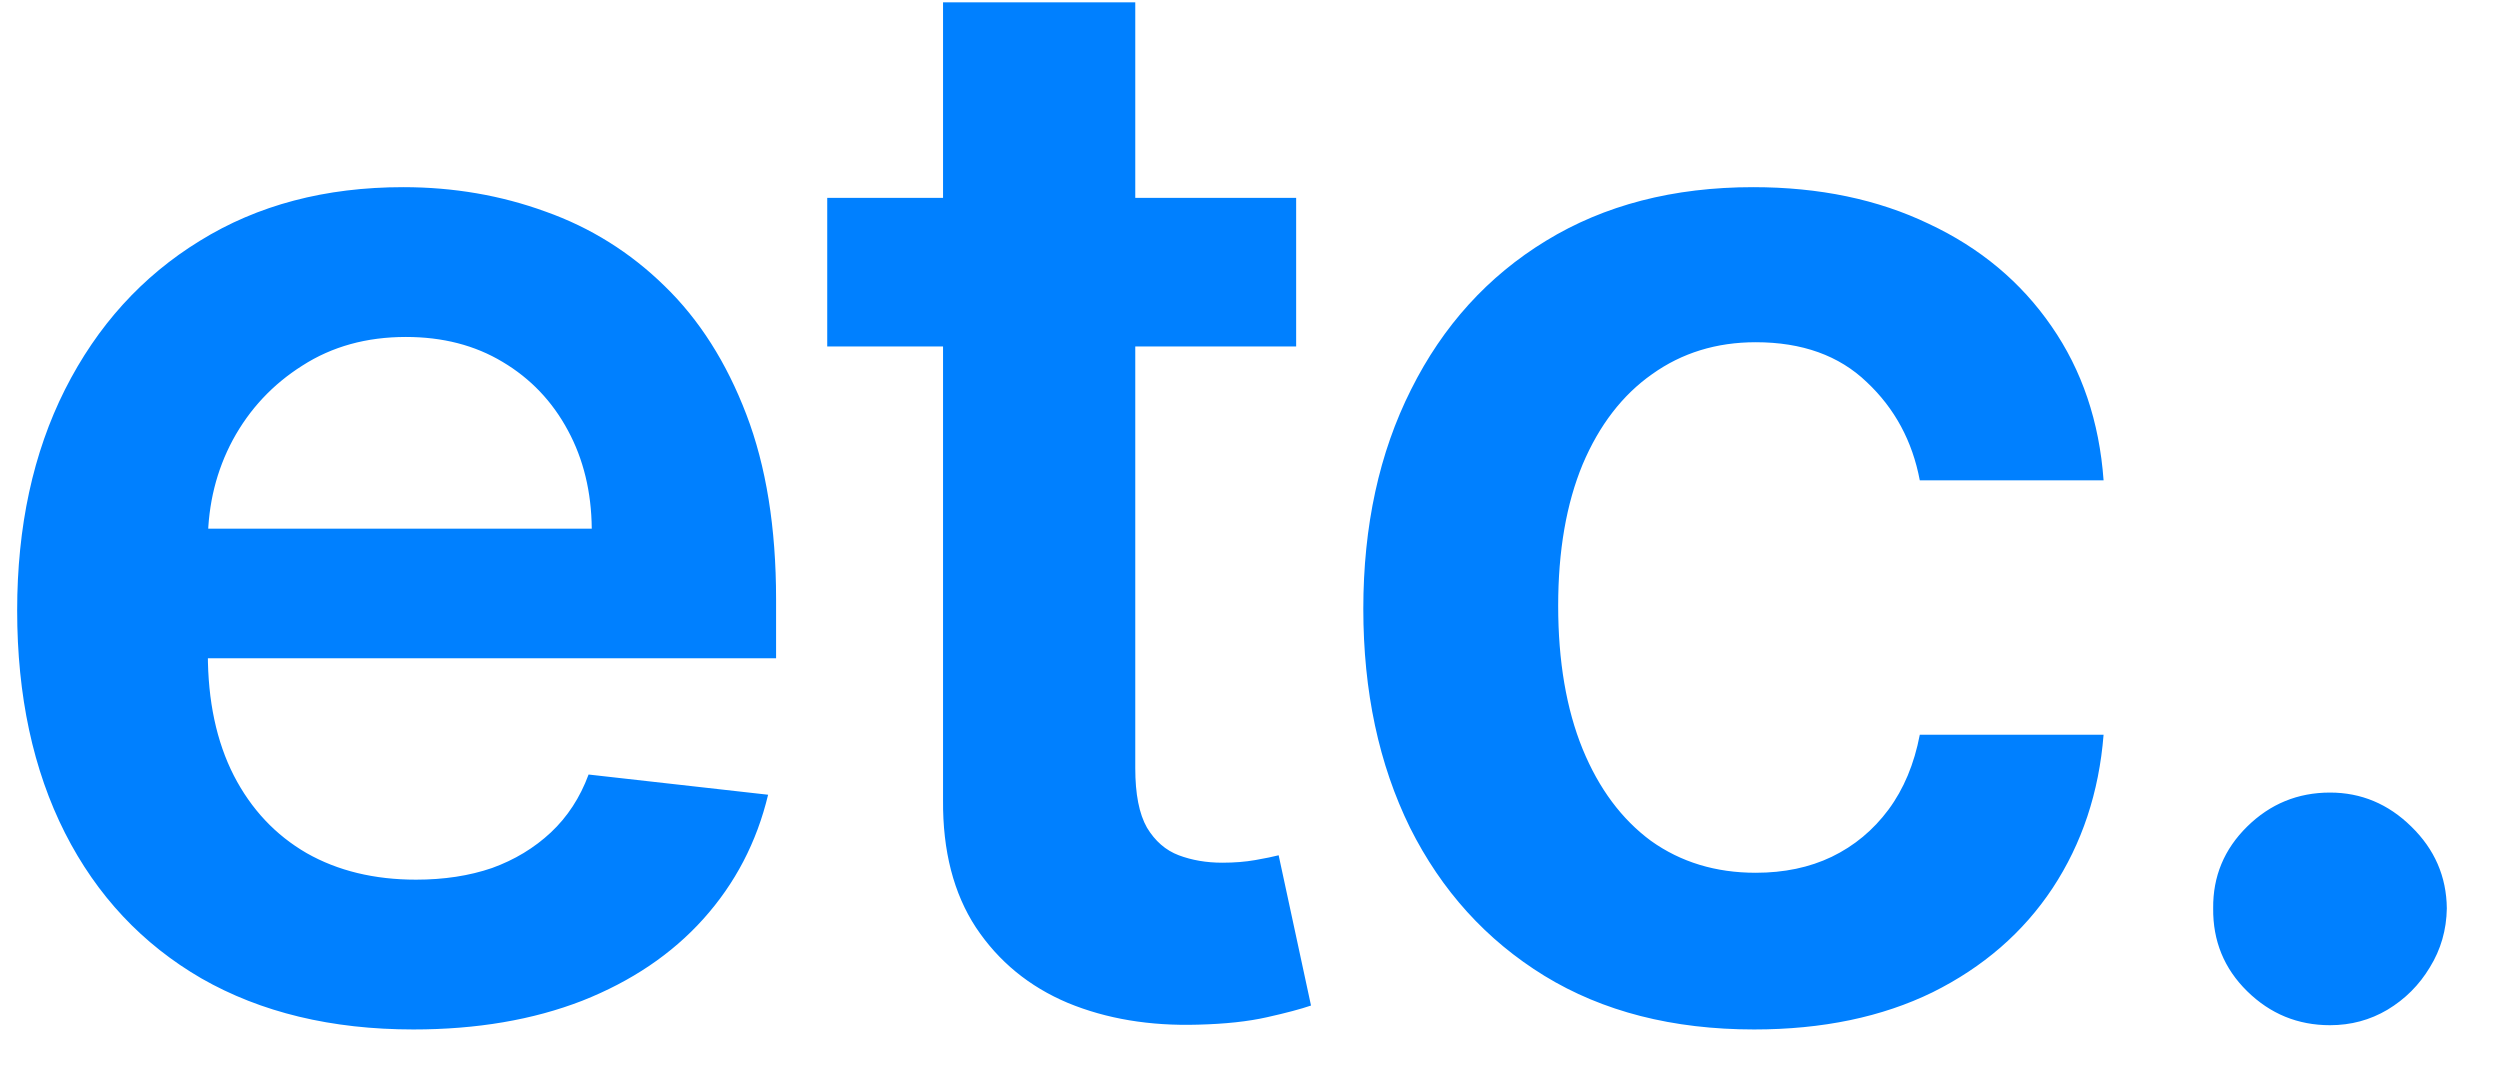
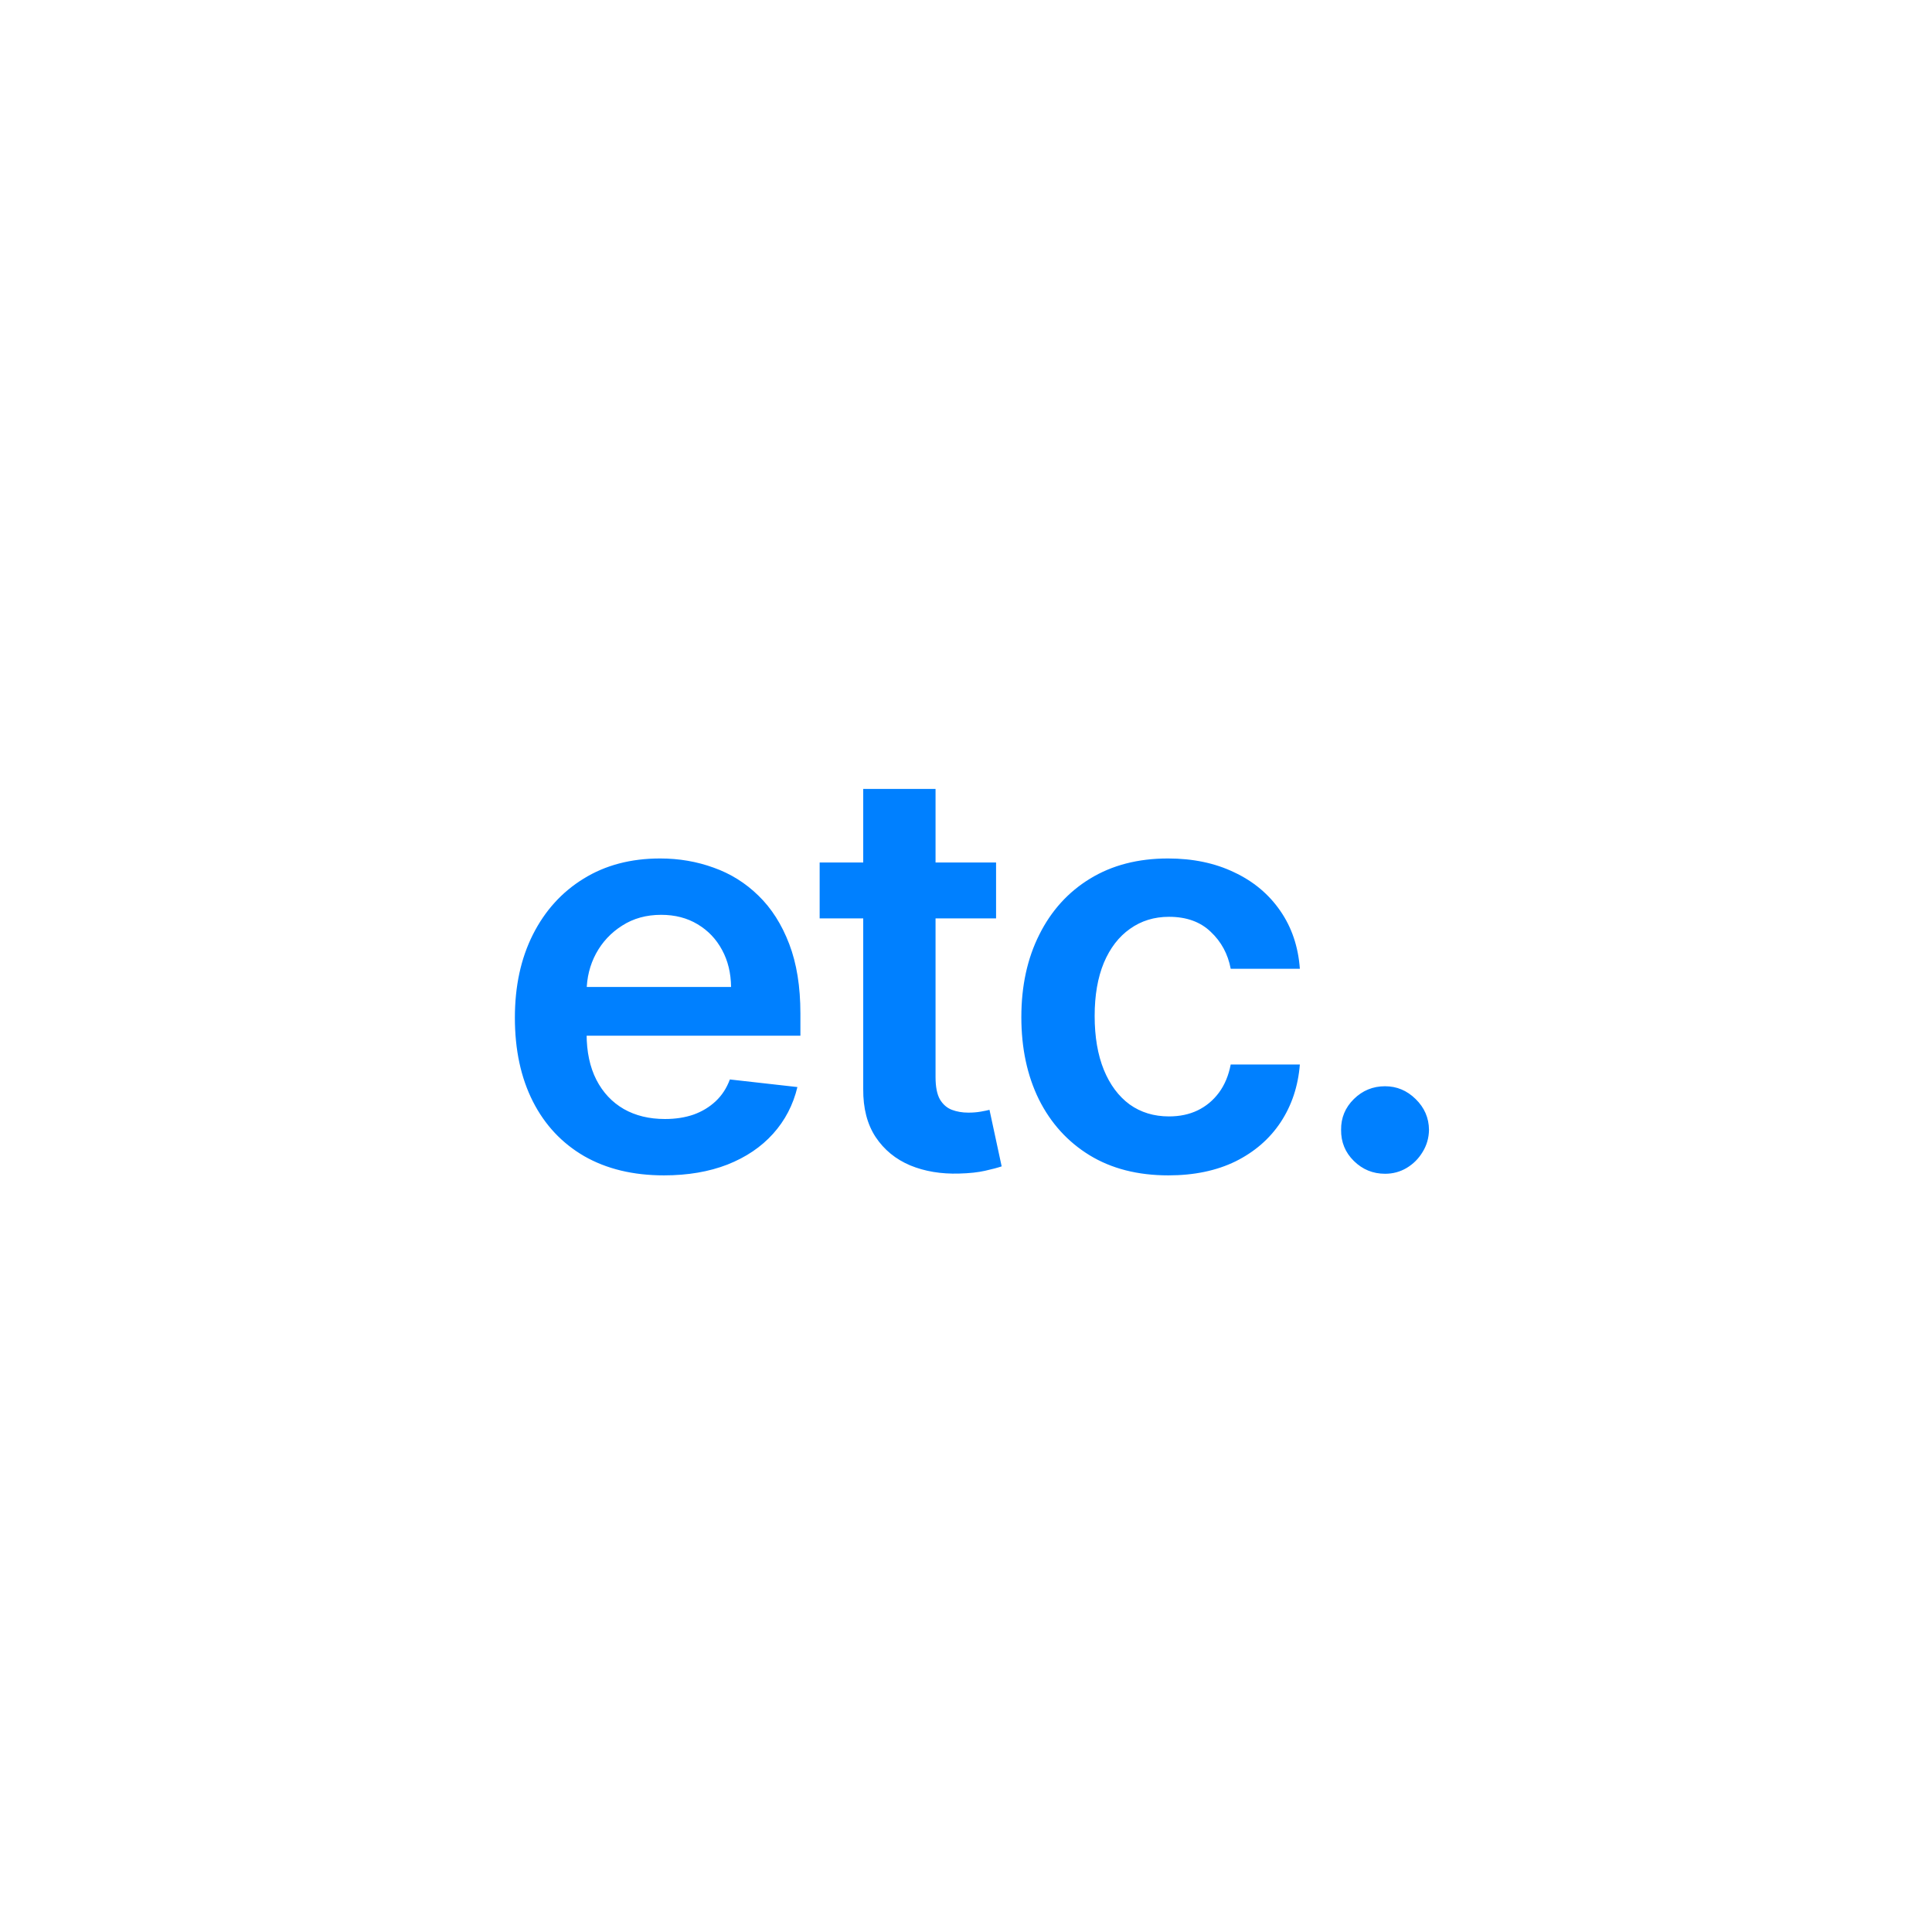
- <svg xmlns="http://www.w3.org/2000/svg" width="37" height="16" viewBox="0 0 37 16" fill="none">
-   <path d="M6.118 15.236C4.907 15.236 3.862 14.984 2.982 14.481C2.106 13.973 1.433 13.255 0.962 12.328C0.49 11.395 0.254 10.297 0.254 9.035C0.254 7.793 0.49 6.703 0.962 5.765C1.438 4.822 2.104 4.088 2.958 3.564C3.812 3.035 4.815 2.77 5.968 2.77C6.712 2.77 7.414 2.891 8.075 3.132C8.74 3.368 9.327 3.735 9.835 4.232C10.349 4.73 10.752 5.364 11.046 6.134C11.339 6.899 11.486 7.811 11.486 8.869V9.742H1.59V7.824H8.758C8.753 7.279 8.635 6.795 8.405 6.37C8.174 5.94 7.852 5.602 7.438 5.356C7.029 5.11 6.552 4.987 6.007 4.987C5.426 4.987 4.915 5.128 4.475 5.411C4.035 5.689 3.692 6.056 3.445 6.512C3.204 6.962 3.081 7.457 3.076 7.997V9.671C3.076 10.373 3.204 10.976 3.461 11.479C3.718 11.977 4.077 12.359 4.538 12.626C4.999 12.888 5.539 13.019 6.157 13.019C6.571 13.019 6.945 12.962 7.281 12.847C7.616 12.726 7.907 12.55 8.153 12.32C8.399 12.089 8.585 11.804 8.711 11.463L11.368 11.762C11.2 12.464 10.88 13.077 10.409 13.601C9.943 14.12 9.345 14.523 8.617 14.811C7.889 15.094 7.055 15.236 6.118 15.236ZM19.183 2.928V5.128H12.243V2.928H19.183ZM13.957 0.035H16.802V11.369C16.802 11.751 16.859 12.045 16.975 12.249C17.095 12.448 17.252 12.585 17.446 12.658C17.64 12.731 17.855 12.768 18.091 12.768C18.269 12.768 18.431 12.755 18.578 12.729C18.73 12.702 18.845 12.679 18.924 12.658L19.403 14.882C19.251 14.934 19.034 14.992 18.751 15.055C18.473 15.118 18.133 15.155 17.729 15.165C17.017 15.186 16.375 15.079 15.804 14.843C15.232 14.602 14.779 14.23 14.444 13.727C14.114 13.224 13.951 12.595 13.957 11.84V0.035ZM25.961 15.236C24.756 15.236 23.721 14.971 22.857 14.442C21.997 13.913 21.335 13.182 20.868 12.249C20.407 11.311 20.177 10.232 20.177 9.011C20.177 7.785 20.412 6.703 20.884 5.765C21.355 4.822 22.021 4.088 22.88 3.564C23.745 3.035 24.767 2.77 25.946 2.77C26.925 2.77 27.793 2.951 28.547 3.313C29.307 3.669 29.912 4.175 30.363 4.83C30.813 5.479 31.07 6.239 31.133 7.109H28.413C28.303 6.527 28.041 6.043 27.628 5.655C27.219 5.262 26.671 5.065 25.985 5.065C25.403 5.065 24.892 5.223 24.452 5.537C24.012 5.846 23.669 6.292 23.423 6.873C23.182 7.455 23.061 8.152 23.061 8.964C23.061 9.786 23.182 10.494 23.423 11.086C23.664 11.673 24.002 12.126 24.436 12.446C24.877 12.76 25.393 12.917 25.985 12.917C26.404 12.917 26.779 12.839 27.109 12.681C27.444 12.519 27.724 12.286 27.95 11.982C28.175 11.678 28.33 11.309 28.413 10.874H31.133C31.065 11.728 30.813 12.485 30.378 13.145C29.944 13.8 29.351 14.314 28.602 14.686C27.853 15.052 26.973 15.236 25.961 15.236ZM34.484 15.173C34.007 15.173 33.599 15.005 33.258 14.67C32.917 14.335 32.75 13.926 32.755 13.444C32.75 12.972 32.917 12.569 33.258 12.233C33.599 11.898 34.007 11.73 34.484 11.73C34.945 11.73 35.346 11.898 35.687 12.233C36.032 12.569 36.208 12.972 36.213 13.444C36.208 13.763 36.124 14.054 35.962 14.316C35.805 14.578 35.595 14.788 35.333 14.945C35.076 15.097 34.793 15.173 34.484 15.173Z" fill="#0080FF" />
+ <svg xmlns="http://www.w3.org/2000/svg" width="76" height="76" viewBox="0 0 76 76" fill="none">
+   <path d="M26.117 46.236C24.907 46.236 23.862 45.984 22.982 45.481C22.107 44.973 21.433 44.255 20.962 43.328C20.49 42.395 20.254 41.297 20.254 40.035C20.254 38.793 20.49 37.703 20.962 36.765C21.438 35.822 22.104 35.088 22.958 34.564C23.812 34.035 24.815 33.77 25.968 33.77C26.712 33.77 27.414 33.891 28.075 34.132C28.74 34.368 29.327 34.734 29.835 35.232C30.349 35.73 30.752 36.364 31.046 37.134C31.339 37.899 31.486 38.811 31.486 39.87V40.742H21.59V38.824H28.758C28.753 38.279 28.635 37.794 28.405 37.37C28.174 36.94 27.852 36.602 27.438 36.356C27.029 36.11 26.552 35.987 26.008 35.987C25.426 35.987 24.915 36.128 24.475 36.411C24.035 36.689 23.692 37.056 23.445 37.512C23.204 37.962 23.081 38.457 23.076 38.997V40.671C23.076 41.373 23.204 41.976 23.461 42.479C23.718 42.977 24.077 43.359 24.538 43.626C24.999 43.888 25.538 44.019 26.157 44.019C26.571 44.019 26.945 43.962 27.281 43.846C27.616 43.726 27.907 43.55 28.153 43.32C28.399 43.089 28.585 42.804 28.711 42.463L31.368 42.762C31.2 43.464 30.881 44.077 30.409 44.601C29.942 45.12 29.345 45.523 28.617 45.811C27.889 46.094 27.055 46.236 26.117 46.236ZM39.183 33.928V36.128H32.243V33.928H39.183ZM33.957 31.035H36.802V42.369C36.802 42.751 36.859 43.045 36.975 43.249C37.095 43.448 37.252 43.584 37.446 43.658C37.64 43.731 37.855 43.768 38.091 43.768C38.269 43.768 38.431 43.755 38.578 43.729C38.73 43.702 38.845 43.679 38.924 43.658L39.403 45.882C39.251 45.934 39.034 45.992 38.751 46.055C38.473 46.118 38.133 46.155 37.729 46.165C37.017 46.186 36.375 46.079 35.804 45.843C35.233 45.602 34.779 45.23 34.444 44.727C34.114 44.224 33.951 43.595 33.957 42.84V31.035ZM45.961 46.236C44.756 46.236 43.721 45.971 42.857 45.442C41.997 44.913 41.335 44.182 40.868 43.249C40.407 42.311 40.177 41.232 40.177 40.011C40.177 38.785 40.412 37.703 40.884 36.765C41.355 35.822 42.021 35.088 42.88 34.564C43.745 34.035 44.767 33.77 45.946 33.77C46.925 33.77 47.793 33.951 48.547 34.313C49.307 34.669 49.912 35.175 50.363 35.83C50.813 36.479 51.07 37.239 51.133 38.109H48.413C48.303 37.527 48.041 37.043 47.627 36.655C47.219 36.262 46.671 36.065 45.985 36.065C45.403 36.065 44.892 36.223 44.452 36.537C44.012 36.846 43.669 37.291 43.423 37.873C43.182 38.455 43.061 39.152 43.061 39.964C43.061 40.786 43.182 41.494 43.423 42.086C43.664 42.673 44.002 43.126 44.437 43.446C44.877 43.76 45.393 43.917 45.985 43.917C46.404 43.917 46.779 43.839 47.109 43.681C47.444 43.519 47.724 43.286 47.95 42.982C48.175 42.678 48.33 42.309 48.413 41.874H51.133C51.065 42.728 50.813 43.485 50.378 44.145C49.944 44.8 49.351 45.314 48.602 45.686C47.853 46.052 46.973 46.236 45.961 46.236ZM54.484 46.173C54.007 46.173 53.599 46.005 53.258 45.67C52.917 45.335 52.75 44.926 52.755 44.444C52.75 43.972 52.917 43.569 53.258 43.233C53.599 42.898 54.007 42.73 54.484 42.73C54.945 42.73 55.346 42.898 55.687 43.233C56.032 43.569 56.208 43.972 56.213 44.444C56.208 44.763 56.124 45.054 55.962 45.316C55.805 45.578 55.595 45.788 55.333 45.945C55.076 46.097 54.793 46.173 54.484 46.173Z" fill="#0080FF" />
</svg>
